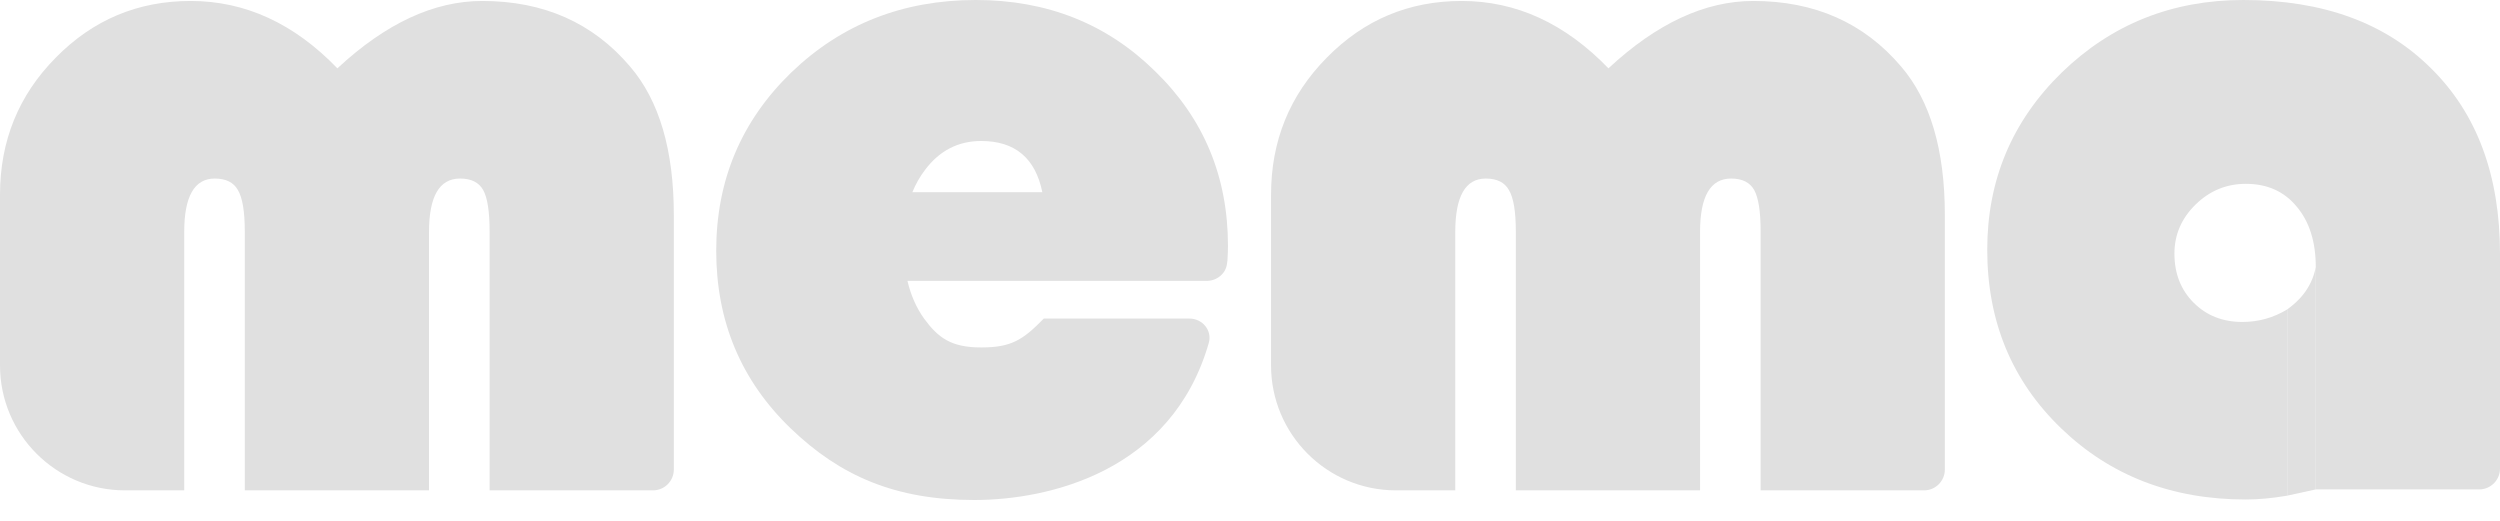
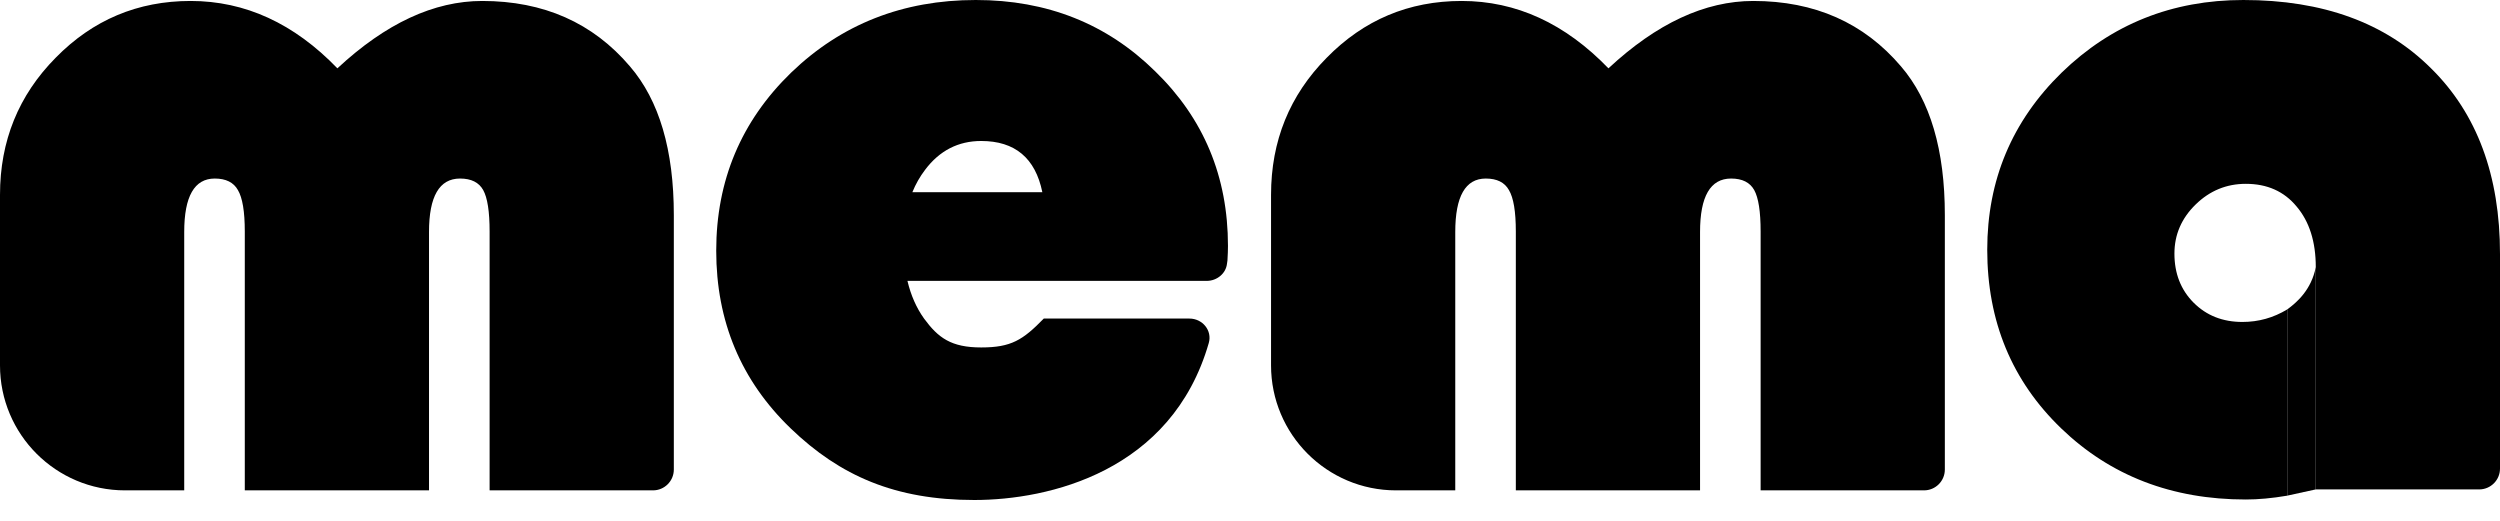
- <svg xmlns="http://www.w3.org/2000/svg" width="96" height="20" viewBox="0 0 96 20" fill="none">
-   <path fill-rule="evenodd" clip-rule="evenodd" d="M47.117 10.122C47.126 10.083 47.131 10.044 47.134 10.004C47.148 9.773 47.154 9.586 47.154 9.443C47.154 6.782 46.221 4.546 44.355 2.735C42.502 0.912 40.207 0 37.471 0C34.671 0 32.307 0.93 30.378 2.79C28.461 4.651 27.503 6.93 27.503 9.628C27.503 12.338 28.455 14.611 30.359 16.447C32.263 18.282 34.388 19.2 37.414 19.2C40.267 19.2 44.994 18.112 46.417 13.171C46.555 12.69 46.175 12.233 45.675 12.233H40.081C39.277 13.057 38.832 13.342 37.678 13.342C36.525 13.342 36.027 12.973 35.484 12.233C35.19 11.822 34.977 11.339 34.846 10.786H46.337C46.73 10.786 47.077 10.503 47.117 10.122ZM37.678 5.414C38.975 5.414 39.757 6.07 40.026 7.38H35.035C35.162 7.068 35.325 6.782 35.522 6.523C36.077 5.784 36.796 5.414 37.678 5.414Z" fill="#E0E0E0" />
-   <path d="M87.829 11.882V19.034C87.249 19.132 86.719 19.181 86.24 19.181C83.403 19.181 81.039 18.27 79.147 16.447C77.256 14.623 76.31 12.338 76.31 9.591C76.31 6.917 77.262 4.651 79.166 2.79C81.083 0.93 83.409 7.7661e-06 86.146 7.7661e-06C89.197 7.7661e-06 91.599 0.875 93.352 2.624C95.117 4.361 96 6.739 96 9.757V17.994C96 18.435 95.642 18.794 95.2 18.794H88.926V10.256C88.926 9.283 88.68 8.507 88.188 7.928C87.709 7.349 87.06 7.059 86.24 7.059C85.496 7.059 84.853 7.324 84.311 7.854C83.769 8.383 83.498 9.012 83.498 9.739C83.498 10.502 83.744 11.131 84.235 11.623C84.727 12.116 85.351 12.363 86.108 12.363C86.726 12.363 87.299 12.203 87.829 11.882Z" fill="#E0E0E0" />
-   <path d="M87.829 19.033V11.881C88.189 11.623 88.76 11.127 88.926 10.255V18.793L87.829 19.033Z" fill="#E0E0E0" />
-   <path d="M25.875 18.03C25.875 18.472 25.516 18.83 25.075 18.83H18.801V8.889C18.801 8.125 18.719 7.595 18.555 7.299C18.391 7.004 18.095 6.856 17.666 6.856C16.871 6.856 16.474 7.54 16.474 8.907V18.83H9.4V8.889C9.4 8.125 9.312 7.595 9.136 7.299C8.972 7.004 8.675 6.856 8.247 6.856C7.465 6.856 7.074 7.54 7.074 8.907V18.83H4.8C2.149 18.83 0 16.681 0 14.03V7.484C0 5.414 0.712 3.659 2.137 2.218C3.562 0.764 5.29 0.037 7.32 0.037C9.413 0.037 11.292 0.899 12.956 2.624C14.81 0.899 16.663 0.037 18.517 0.037C20.875 0.037 22.766 0.875 24.191 2.55C25.314 3.856 25.875 5.759 25.875 8.26V18.03Z" fill="#E0E0E0" />
-   <path d="M74.682 18.03C74.682 18.472 74.324 18.83 73.882 18.83H67.608V8.889C67.608 8.125 67.526 7.595 67.362 7.299C67.198 7.004 66.902 6.856 66.474 6.856C65.679 6.856 65.282 7.54 65.282 8.907V18.83H58.208V8.889C58.208 8.125 58.12 7.595 57.943 7.299C57.779 7.004 57.483 6.856 57.054 6.856C56.272 6.856 55.882 7.54 55.882 8.907V18.83H53.608C50.957 18.83 48.808 16.681 48.808 14.03V7.484C48.808 5.414 49.52 3.659 50.945 2.218C52.37 0.764 54.097 0.037 56.127 0.037C58.221 0.037 60.099 0.899 61.764 2.624C63.617 0.899 65.471 0.037 67.325 0.037C69.683 0.037 71.574 0.875 72.999 2.55C74.121 3.856 74.682 5.759 74.682 8.26V18.03Z" fill="#E0E0E0" />
+ <svg xmlns="http://www.w3.org/2000/svg" width="96" height="20" viewBox="0 0 96 20" fill="currentColor">
+   <path fill-rule="evenodd" clip-rule="evenodd" d="M47.117 10.122C47.126 10.083 47.131 10.044 47.134 10.004C47.148 9.773 47.154 9.586 47.154 9.443C47.154 6.782 46.221 4.546 44.355 2.735C42.502 0.912 40.207 0 37.471 0C34.671 0 32.307 0.93 30.378 2.79C28.461 4.651 27.503 6.93 27.503 9.628C27.503 12.338 28.455 14.611 30.359 16.447C32.263 18.282 34.388 19.2 37.414 19.2C40.267 19.2 44.994 18.112 46.417 13.171C46.555 12.69 46.175 12.233 45.675 12.233H40.081C39.277 13.057 38.832 13.342 37.678 13.342C36.525 13.342 36.027 12.973 35.484 12.233C35.19 11.822 34.977 11.339 34.846 10.786H46.337C46.73 10.786 47.077 10.503 47.117 10.122ZM37.678 5.414C38.975 5.414 39.757 6.07 40.026 7.38H35.035C35.162 7.068 35.325 6.782 35.522 6.523C36.077 5.784 36.796 5.414 37.678 5.414Z" fill="currentColor" />
+   <path d="M87.829 11.882V19.034C87.249 19.132 86.719 19.181 86.24 19.181C83.403 19.181 81.039 18.27 79.147 16.447C77.256 14.623 76.31 12.338 76.31 9.591C76.31 6.917 77.262 4.651 79.166 2.79C81.083 0.93 83.409 7.7661e-06 86.146 7.7661e-06C89.197 7.7661e-06 91.599 0.875 93.352 2.624C95.117 4.361 96 6.739 96 9.757V17.994C96 18.435 95.642 18.794 95.2 18.794H88.926V10.256C88.926 9.283 88.68 8.507 88.188 7.928C87.709 7.349 87.06 7.059 86.24 7.059C85.496 7.059 84.853 7.324 84.311 7.854C83.769 8.383 83.498 9.012 83.498 9.739C83.498 10.502 83.744 11.131 84.235 11.623C84.727 12.116 85.351 12.363 86.108 12.363C86.726 12.363 87.299 12.203 87.829 11.882Z" fill="currentColor" />
+   <path d="M87.829 19.033V11.881C88.189 11.623 88.76 11.127 88.926 10.255V18.793L87.829 19.033Z" fill="currentColor" />
+   <path d="M25.875 18.03C25.875 18.472 25.516 18.83 25.075 18.83H18.801V8.889C18.801 8.125 18.719 7.595 18.555 7.299C18.391 7.004 18.095 6.856 17.666 6.856C16.871 6.856 16.474 7.54 16.474 8.907V18.83H9.4V8.889C9.4 8.125 9.312 7.595 9.136 7.299C8.972 7.004 8.675 6.856 8.247 6.856C7.465 6.856 7.074 7.54 7.074 8.907V18.83H4.8C2.149 18.83 0 16.681 0 14.03V7.484C0 5.414 0.712 3.659 2.137 2.218C3.562 0.764 5.29 0.037 7.32 0.037C9.413 0.037 11.292 0.899 12.956 2.624C14.81 0.899 16.663 0.037 18.517 0.037C20.875 0.037 22.766 0.875 24.191 2.55C25.314 3.856 25.875 5.759 25.875 8.26V18.03Z" fill="currentColor" />
+   <path d="M74.682 18.03C74.682 18.472 74.324 18.83 73.882 18.83H67.608V8.889C67.608 8.125 67.526 7.595 67.362 7.299C67.198 7.004 66.902 6.856 66.474 6.856C65.679 6.856 65.282 7.54 65.282 8.907V18.83H58.208V8.889C58.208 8.125 58.12 7.595 57.943 7.299C57.779 7.004 57.483 6.856 57.054 6.856C56.272 6.856 55.882 7.54 55.882 8.907V18.83H53.608C50.957 18.83 48.808 16.681 48.808 14.03V7.484C48.808 5.414 49.52 3.659 50.945 2.218C52.37 0.764 54.097 0.037 56.127 0.037C58.221 0.037 60.099 0.899 61.764 2.624C63.617 0.899 65.471 0.037 67.325 0.037C69.683 0.037 71.574 0.875 72.999 2.55C74.121 3.856 74.682 5.759 74.682 8.26V18.03Z" fill="currentColor" />
</svg>
